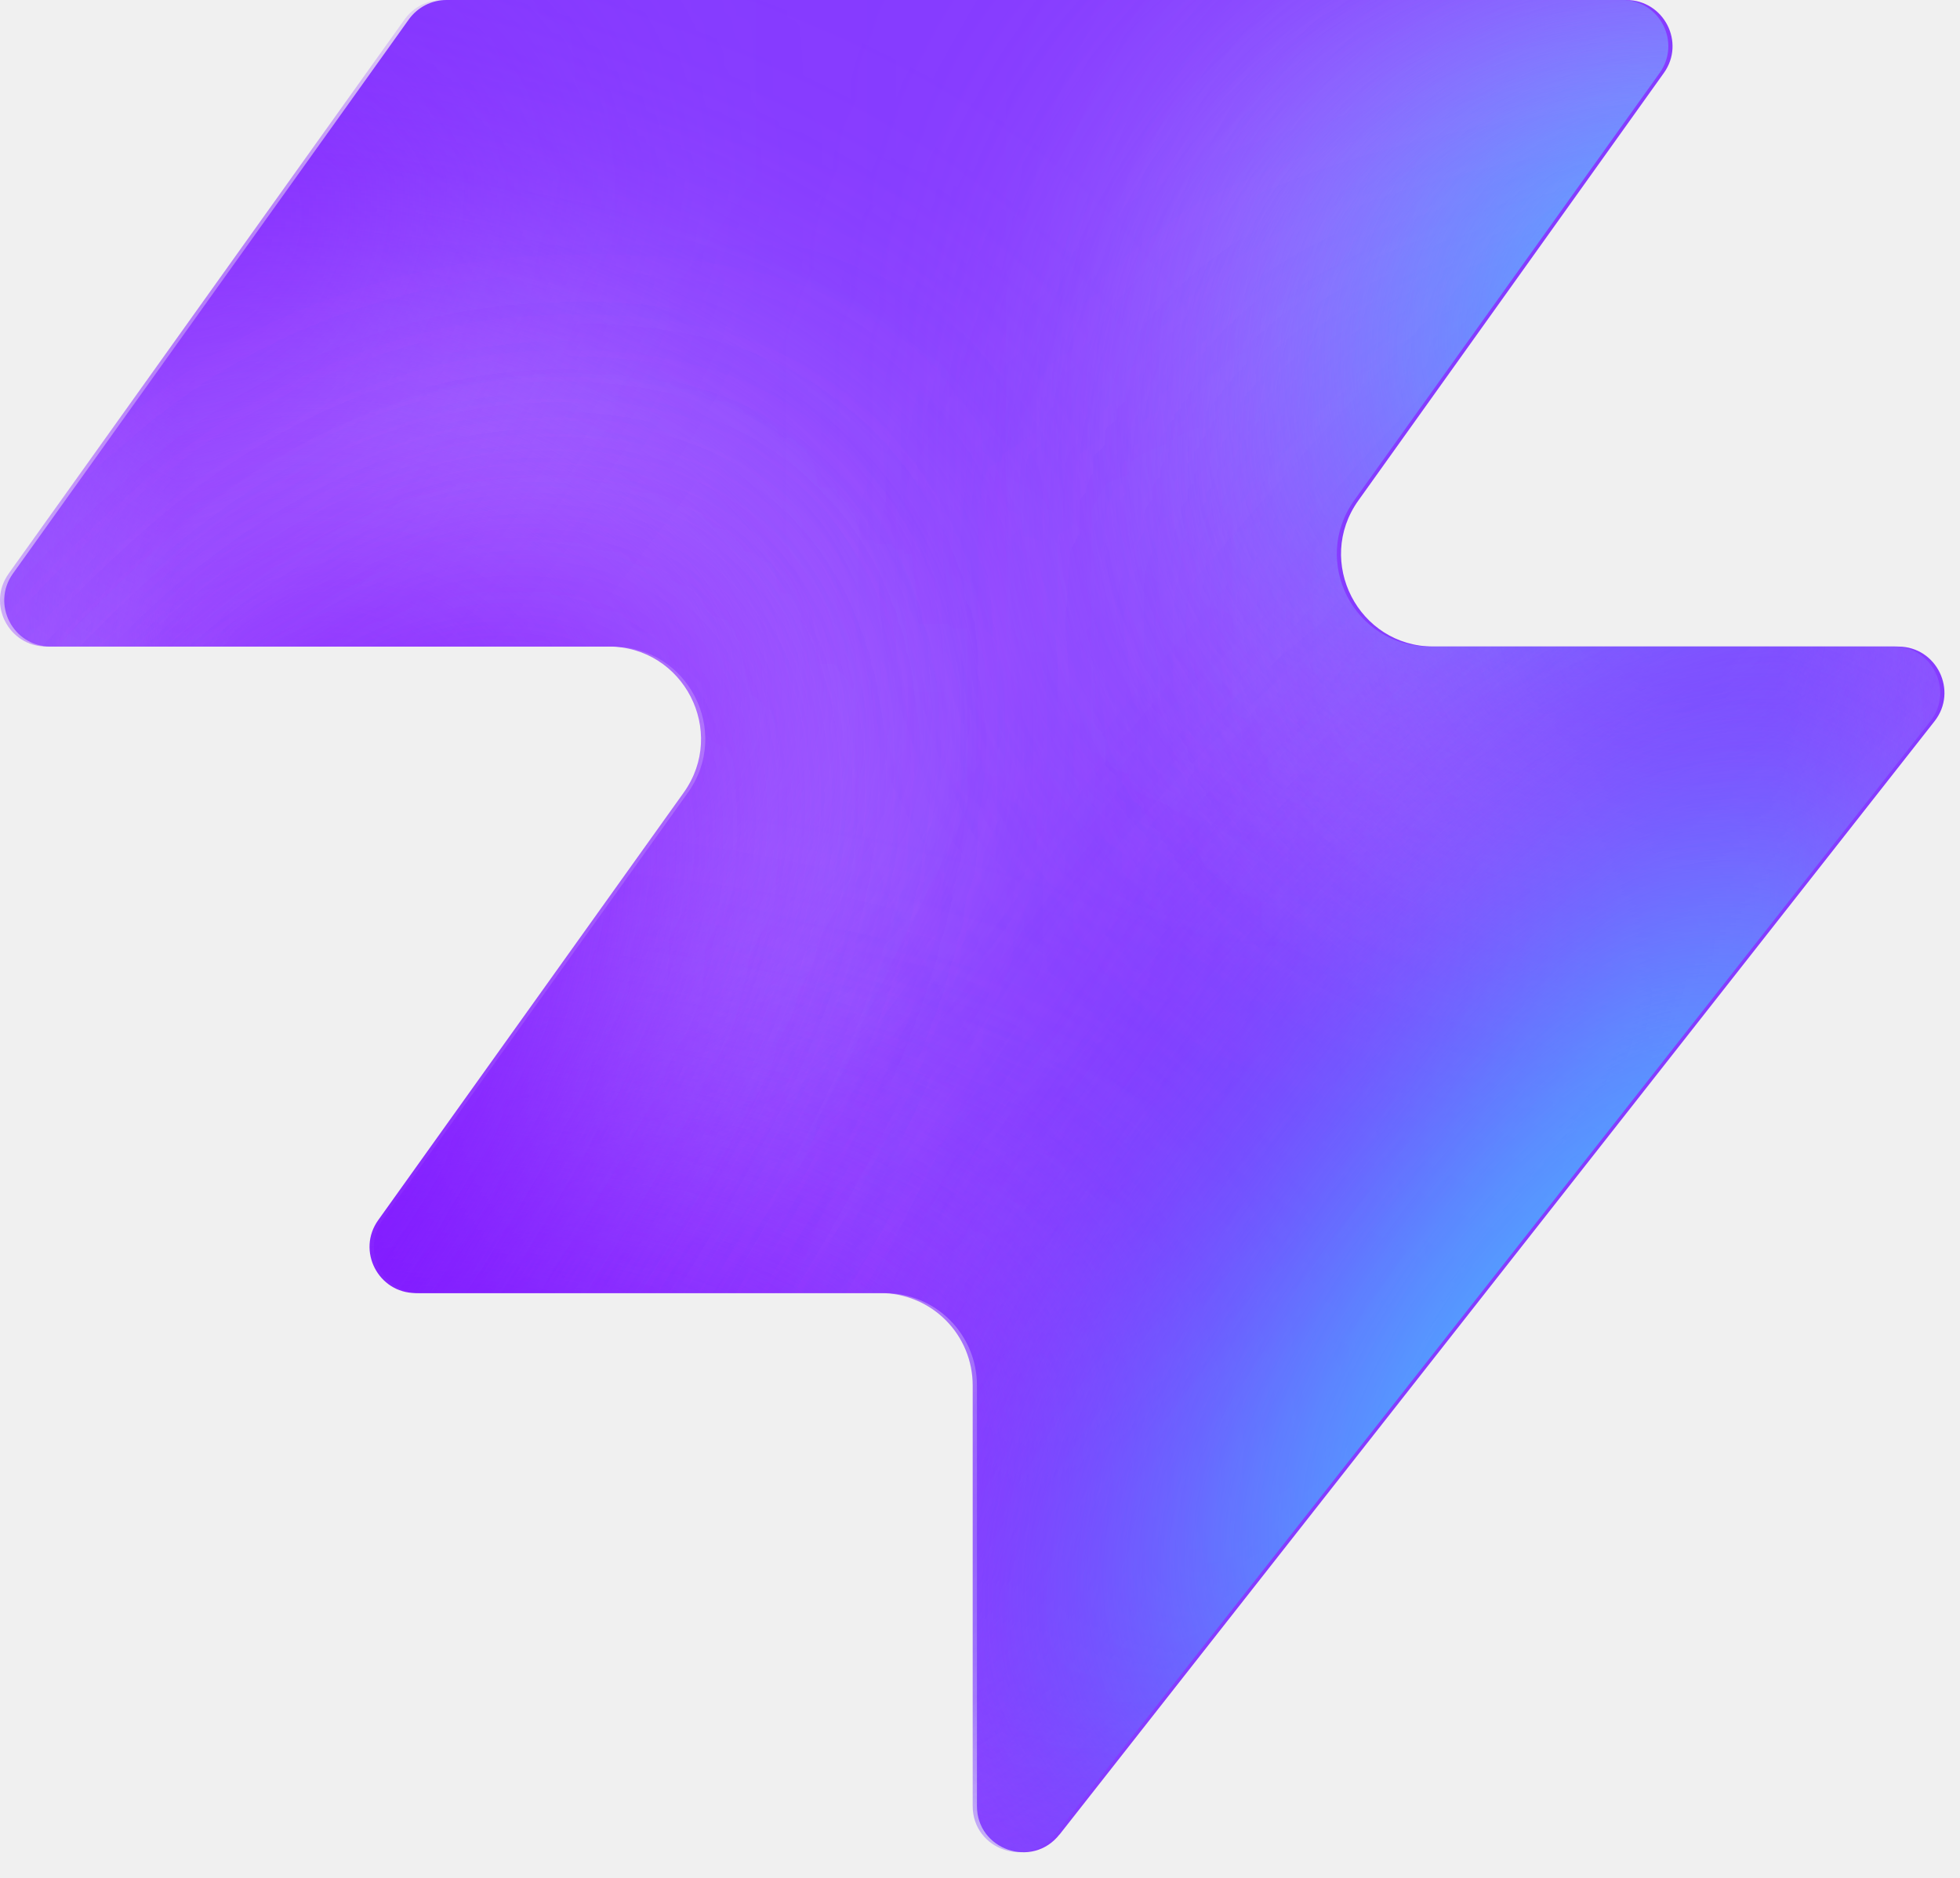
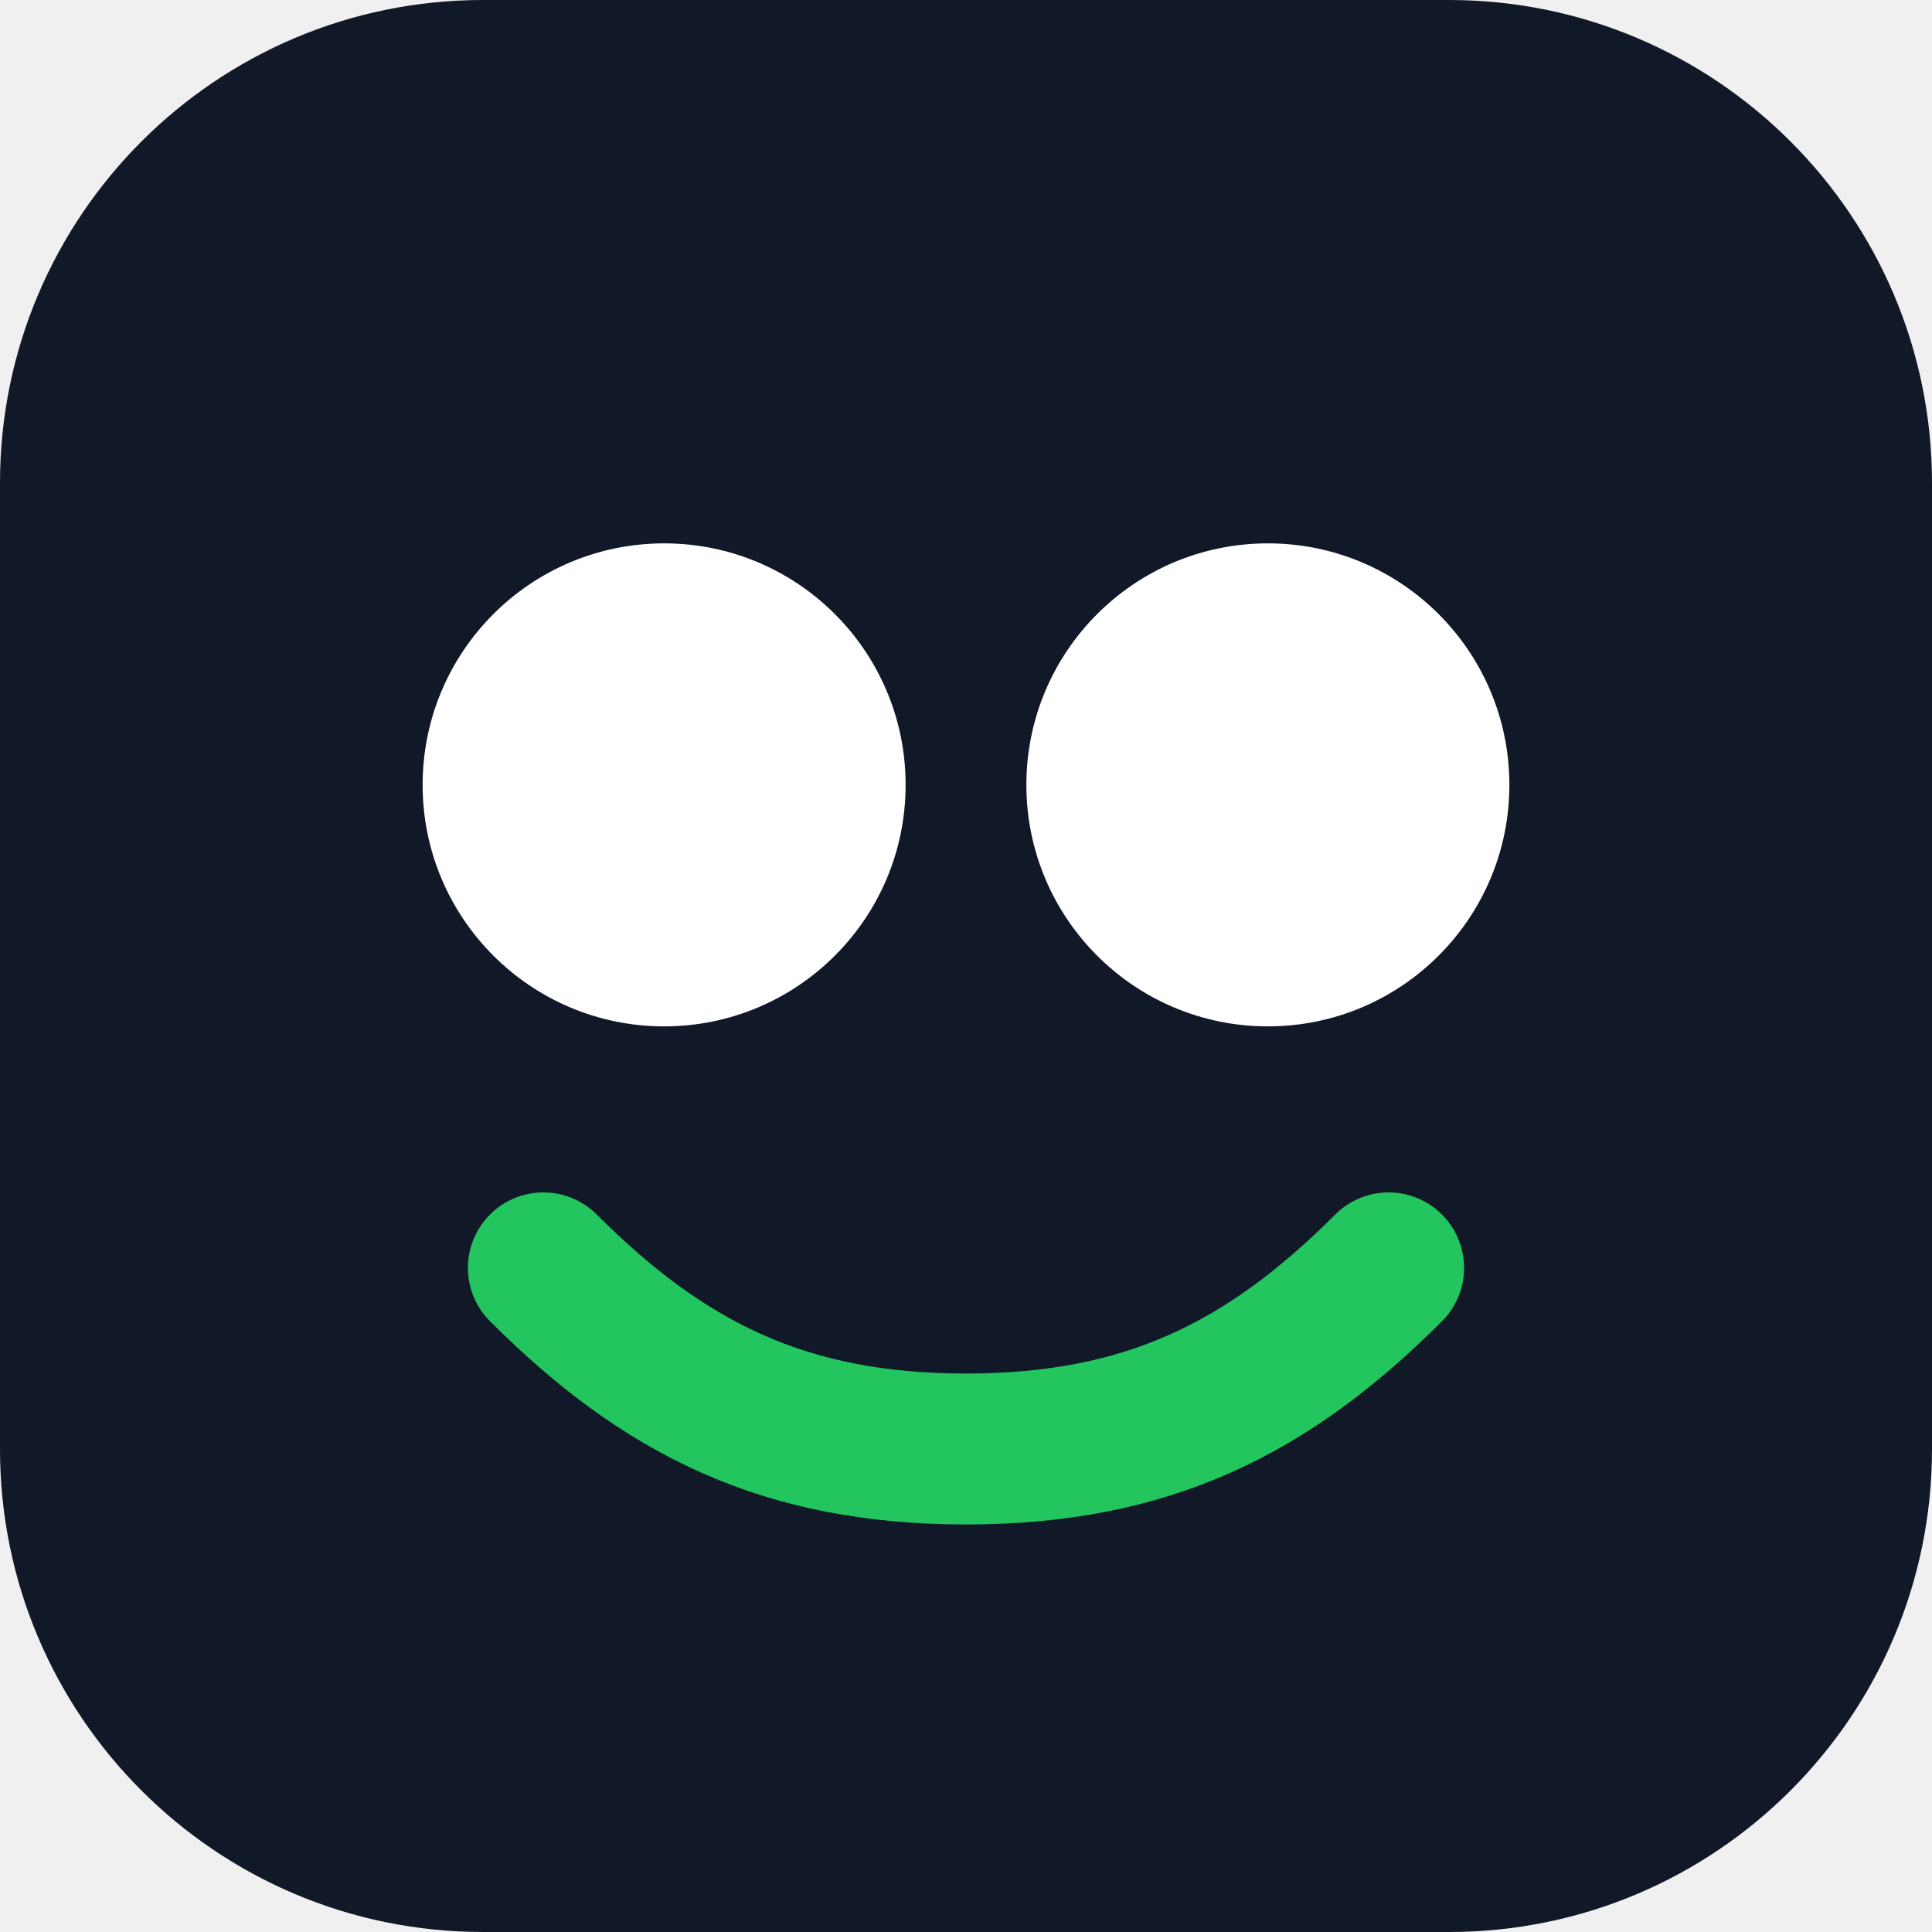
- <svg xmlns="http://www.w3.org/2000/svg" width="48" height="46" fill="none" viewBox="0 0 48 46">
-   <path fill="#863bff" d="M25.946 44.938c-.664.845-2.021.375-2.021-.698V33.937a2.26 2.26 0 0 0-2.262-2.262H10.287c-.92 0-1.456-1.04-.92-1.788l7.48-10.471c1.07-1.497 0-3.578-1.842-3.578H1.237c-.92 0-1.456-1.04-.92-1.788L10.013.474c.214-.297.556-.474.92-.474h28.894c.92 0 1.456 1.04.92 1.788l-7.48 10.471c-1.07 1.498 0 3.579 1.842 3.579h11.377c.943 0 1.473 1.088.89 1.83L25.947 44.94z" style="fill:#863bff;fill:color(display-p3 .525 .23 1);fill-opacity:1" />
-   <mask id="a" width="48" height="46" x="0" y="0" maskUnits="userSpaceOnUse" style="mask-type:alpha">
-     <path fill="#000" d="M25.842 44.938c-.664.844-2.021.375-2.021-.698V33.937a2.26 2.26 0 0 0-2.262-2.262H10.183c-.92 0-1.456-1.04-.92-1.788l7.48-10.471c1.07-1.498 0-3.579-1.842-3.579H1.133c-.92 0-1.456-1.04-.92-1.787L9.91.473c.214-.297.556-.474.92-.474h28.894c.92 0 1.456 1.04.92 1.788l-7.48 10.471c-1.07 1.498 0 3.578 1.842 3.578h11.377c.943 0 1.473 1.088.89 1.832L25.843 44.94z" style="fill:#000;fill-opacity:1" />
-   </mask>
-   <g mask="url(#a)">
-     <g filter="url(#b)">
-       <ellipse cx="5.508" cy="14.704" fill="#ede6ff" rx="5.508" ry="14.704" style="fill:#ede6ff;fill:color(display-p3 .927 .903 1);fill-opacity:1" transform="matrix(.00324 1 1 -.00324 -4.47 31.516)" />
-     </g>
-     <g filter="url(#c)">
-       <ellipse cx="10.399" cy="29.851" fill="#ede6ff" rx="10.399" ry="29.851" style="fill:#ede6ff;fill:color(display-p3 .927 .903 1);fill-opacity:1" transform="matrix(.00324 1 1 -.00324 -39.328 7.883)" />
-     </g>
-     <g filter="url(#d)">
-       <ellipse cx="5.508" cy="30.487" fill="#7e14ff" rx="5.508" ry="30.487" style="fill:#7e14ff;fill:color(display-p3 .492 .077 1);fill-opacity:1" transform="rotate(89.814 -25.913 -14.639)scale(1 -1)" />
-     </g>
-     <g filter="url(#e)">
-       <ellipse cx="5.508" cy="30.599" fill="#7e14ff" rx="5.508" ry="30.599" style="fill:#7e14ff;fill:color(display-p3 .492 .077 1);fill-opacity:1" transform="rotate(89.814 -32.644 -3.334)scale(1 -1)" />
-     </g>
-     <g filter="url(#f)">
-       <ellipse cx="5.508" cy="30.599" fill="#7e14ff" rx="5.508" ry="30.599" style="fill:#7e14ff;fill:color(display-p3 .492 .077 1);fill-opacity:1" transform="matrix(.00324 1 1 -.00324 -34.34 30.47)" />
-     </g>
-     <g filter="url(#g)">
-       <ellipse cx="14.072" cy="22.078" fill="#ede6ff" rx="14.072" ry="22.078" style="fill:#ede6ff;fill:color(display-p3 .927 .903 1);fill-opacity:1" transform="rotate(93.35 24.506 48.493)scale(-1 1)" />
-     </g>
-     <g filter="url(#h)">
-       <ellipse cx="3.47" cy="21.501" fill="#7e14ff" rx="3.47" ry="21.501" style="fill:#7e14ff;fill:color(display-p3 .492 .077 1);fill-opacity:1" transform="rotate(89.009 28.708 47.59)scale(-1 1)" />
-     </g>
-     <g filter="url(#i)">
-       <ellipse cx="3.47" cy="21.501" fill="#7e14ff" rx="3.47" ry="21.501" style="fill:#7e14ff;fill:color(display-p3 .492 .077 1);fill-opacity:1" transform="rotate(89.009 28.708 47.59)scale(-1 1)" />
-     </g>
-     <g filter="url(#j)">
-       <ellipse cx=".387" cy="8.972" fill="#7e14ff" rx="4.407" ry="29.108" style="fill:#7e14ff;fill:color(display-p3 .492 .077 1);fill-opacity:1" transform="rotate(39.51 .387 8.972)" />
-     </g>
-     <g filter="url(#k)">
-       <ellipse cx="47.523" cy="-6.092" fill="#7e14ff" rx="4.407" ry="29.108" style="fill:#7e14ff;fill:color(display-p3 .492 .077 1);fill-opacity:1" transform="rotate(37.892 47.523 -6.092)" />
-     </g>
-     <g filter="url(#l)">
-       <ellipse cx="41.412" cy="6.333" fill="#47bfff" rx="5.971" ry="9.665" style="fill:#47bfff;fill:color(display-p3 .28 .748 1);fill-opacity:1" transform="rotate(37.892 41.412 6.333)" />
-     </g>
-     <g filter="url(#m)">
-       <ellipse cx="-1.879" cy="38.332" fill="#7e14ff" rx="4.407" ry="29.108" style="fill:#7e14ff;fill:color(display-p3 .492 .077 1);fill-opacity:1" transform="rotate(37.892 -1.88 38.332)" />
-     </g>
-     <g filter="url(#n)">
-       <ellipse cx="-1.879" cy="38.332" fill="#7e14ff" rx="4.407" ry="29.108" style="fill:#7e14ff;fill:color(display-p3 .492 .077 1);fill-opacity:1" transform="rotate(37.892 -1.88 38.332)" />
-     </g>
-     <g filter="url(#o)">
-       <ellipse cx="35.651" cy="29.907" fill="#7e14ff" rx="4.407" ry="29.108" style="fill:#7e14ff;fill:color(display-p3 .492 .077 1);fill-opacity:1" transform="rotate(37.892 35.651 29.907)" />
-     </g>
-     <g filter="url(#p)">
-       <ellipse cx="38.418" cy="32.4" fill="#47bfff" rx="5.971" ry="15.297" style="fill:#47bfff;fill:color(display-p3 .28 .748 1);fill-opacity:1" transform="rotate(37.892 38.418 32.4)" />
-     </g>
-   </g>
-   <defs>
-     <filter id="b" width="60.045" height="41.654" x="-19.77" y="16.149" color-interpolation-filters="sRGB" filterUnits="userSpaceOnUse">
-       <feFlood flood-opacity="0" result="BackgroundImageFix" />
-       <feBlend in="SourceGraphic" in2="BackgroundImageFix" result="shape" />
-       <feGaussianBlur result="effect1_foregroundBlur_2002_17158" stdDeviation="7.659" />
-     </filter>
-     <filter id="c" width="90.34" height="51.437" x="-54.613" y="-7.533" color-interpolation-filters="sRGB" filterUnits="userSpaceOnUse">
-       <feFlood flood-opacity="0" result="BackgroundImageFix" />
-       <feBlend in="SourceGraphic" in2="BackgroundImageFix" result="shape" />
-       <feGaussianBlur result="effect1_foregroundBlur_2002_17158" stdDeviation="7.659" />
-     </filter>
-     <filter id="d" width="79.355" height="29.4" x="-49.64" y="2.03" color-interpolation-filters="sRGB" filterUnits="userSpaceOnUse">
-       <feFlood flood-opacity="0" result="BackgroundImageFix" />
-       <feBlend in="SourceGraphic" in2="BackgroundImageFix" result="shape" />
-       <feGaussianBlur result="effect1_foregroundBlur_2002_17158" stdDeviation="4.596" />
-     </filter>
-     <filter id="e" width="79.579" height="29.4" x="-45.045" y="20.029" color-interpolation-filters="sRGB" filterUnits="userSpaceOnUse">
-       <feFlood flood-opacity="0" result="BackgroundImageFix" />
-       <feBlend in="SourceGraphic" in2="BackgroundImageFix" result="shape" />
-       <feGaussianBlur result="effect1_foregroundBlur_2002_17158" stdDeviation="4.596" />
-     </filter>
-     <filter id="f" width="79.579" height="29.4" x="-43.513" y="21.178" color-interpolation-filters="sRGB" filterUnits="userSpaceOnUse">
-       <feFlood flood-opacity="0" result="BackgroundImageFix" />
-       <feBlend in="SourceGraphic" in2="BackgroundImageFix" result="shape" />
-       <feGaussianBlur result="effect1_foregroundBlur_2002_17158" stdDeviation="4.596" />
-     </filter>
-     <filter id="g" width="74.749" height="58.852" x="15.756" y="-17.901" color-interpolation-filters="sRGB" filterUnits="userSpaceOnUse">
-       <feFlood flood-opacity="0" result="BackgroundImageFix" />
-       <feBlend in="SourceGraphic" in2="BackgroundImageFix" result="shape" />
-       <feGaussianBlur result="effect1_foregroundBlur_2002_17158" stdDeviation="7.659" />
-     </filter>
-     <filter id="h" width="61.377" height="25.362" x="23.548" y="2.284" color-interpolation-filters="sRGB" filterUnits="userSpaceOnUse">
-       <feFlood flood-opacity="0" result="BackgroundImageFix" />
-       <feBlend in="SourceGraphic" in2="BackgroundImageFix" result="shape" />
-       <feGaussianBlur result="effect1_foregroundBlur_2002_17158" stdDeviation="4.596" />
-     </filter>
-     <filter id="i" width="61.377" height="25.362" x="23.548" y="2.284" color-interpolation-filters="sRGB" filterUnits="userSpaceOnUse">
-       <feFlood flood-opacity="0" result="BackgroundImageFix" />
-       <feBlend in="SourceGraphic" in2="BackgroundImageFix" result="shape" />
-       <feGaussianBlur result="effect1_foregroundBlur_2002_17158" stdDeviation="4.596" />
-     </filter>
-     <filter id="j" width="56.045" height="63.649" x="-27.636" y="-22.853" color-interpolation-filters="sRGB" filterUnits="userSpaceOnUse">
-       <feFlood flood-opacity="0" result="BackgroundImageFix" />
-       <feBlend in="SourceGraphic" in2="BackgroundImageFix" result="shape" />
-       <feGaussianBlur result="effect1_foregroundBlur_2002_17158" stdDeviation="4.596" />
-     </filter>
-     <filter id="k" width="54.814" height="64.646" x="20.116" y="-38.415" color-interpolation-filters="sRGB" filterUnits="userSpaceOnUse">
-       <feFlood flood-opacity="0" result="BackgroundImageFix" />
-       <feBlend in="SourceGraphic" in2="BackgroundImageFix" result="shape" />
-       <feGaussianBlur result="effect1_foregroundBlur_2002_17158" stdDeviation="4.596" />
-     </filter>
-     <filter id="l" width="33.541" height="35.313" x="24.641" y="-11.323" color-interpolation-filters="sRGB" filterUnits="userSpaceOnUse">
-       <feFlood flood-opacity="0" result="BackgroundImageFix" />
-       <feBlend in="SourceGraphic" in2="BackgroundImageFix" result="shape" />
-       <feGaussianBlur result="effect1_foregroundBlur_2002_17158" stdDeviation="4.596" />
-     </filter>
-     <filter id="m" width="54.814" height="64.646" x="-29.286" y="6.009" color-interpolation-filters="sRGB" filterUnits="userSpaceOnUse">
-       <feFlood flood-opacity="0" result="BackgroundImageFix" />
-       <feBlend in="SourceGraphic" in2="BackgroundImageFix" result="shape" />
-       <feGaussianBlur result="effect1_foregroundBlur_2002_17158" stdDeviation="4.596" />
-     </filter>
-     <filter id="n" width="54.814" height="64.646" x="-29.286" y="6.009" color-interpolation-filters="sRGB" filterUnits="userSpaceOnUse">
-       <feFlood flood-opacity="0" result="BackgroundImageFix" />
-       <feBlend in="SourceGraphic" in2="BackgroundImageFix" result="shape" />
-       <feGaussianBlur result="effect1_foregroundBlur_2002_17158" stdDeviation="4.596" />
-     </filter>
-     <filter id="o" width="54.814" height="64.646" x="8.244" y="-2.416" color-interpolation-filters="sRGB" filterUnits="userSpaceOnUse">
-       <feFlood flood-opacity="0" result="BackgroundImageFix" />
-       <feBlend in="SourceGraphic" in2="BackgroundImageFix" result="shape" />
-       <feGaussianBlur result="effect1_foregroundBlur_2002_17158" stdDeviation="4.596" />
-     </filter>
-     <filter id="p" width="39.409" height="43.623" x="18.713" y="10.588" color-interpolation-filters="sRGB" filterUnits="userSpaceOnUse">
-       <feFlood flood-opacity="0" result="BackgroundImageFix" />
-       <feBlend in="SourceGraphic" in2="BackgroundImageFix" result="shape" />
-       <feGaussianBlur result="effect1_foregroundBlur_2002_17158" stdDeviation="4.596" />
-     </filter>
-   </defs>
+ <svg xmlns="http://www.w3.org/2000/svg" viewBox="0 0 64 64" role="img" aria-label="MEET MEET">
+   <rect width="64" height="64" rx="16" fill="#111827" />
+   <circle cx="22" cy="26" r="8" fill="#ffffff" />
+   <circle cx="42" cy="26" r="8" fill="#ffffff" />
+   <path d="M18 42c4 4 8 6 14 6s10-2 14-6" fill="none" stroke="#22c55e" stroke-width="5" stroke-linecap="round" />
</svg>
